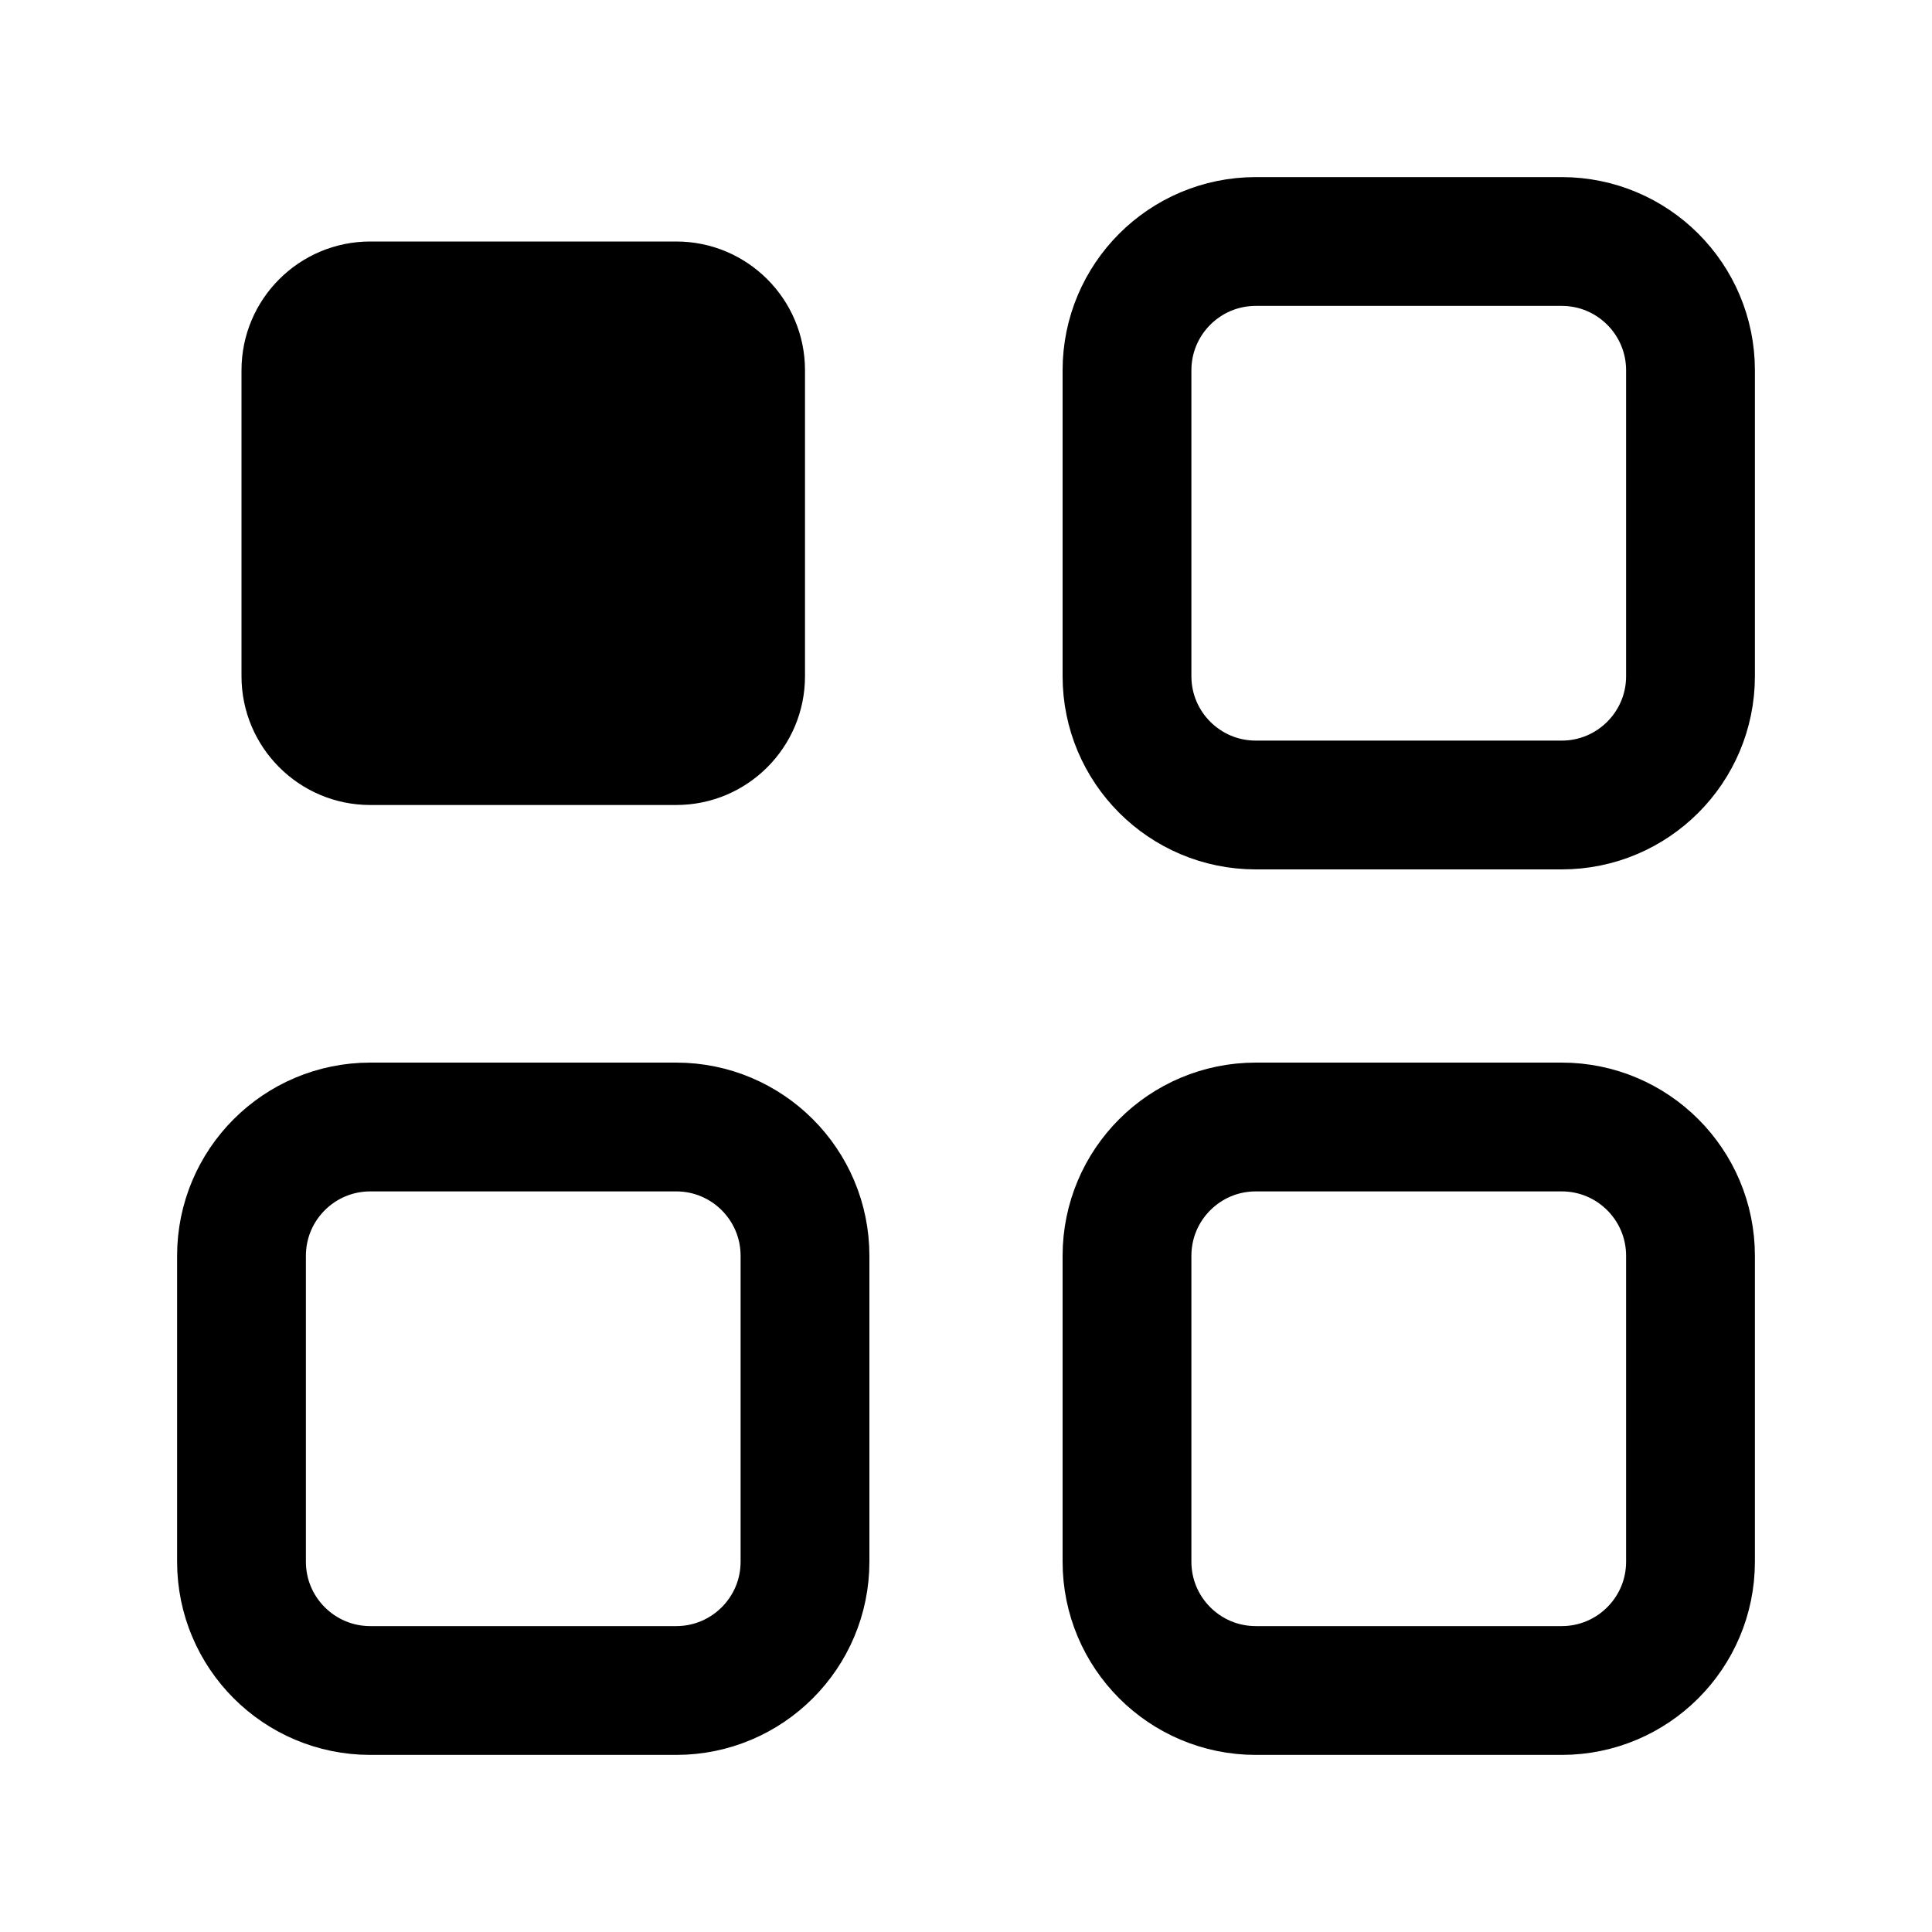
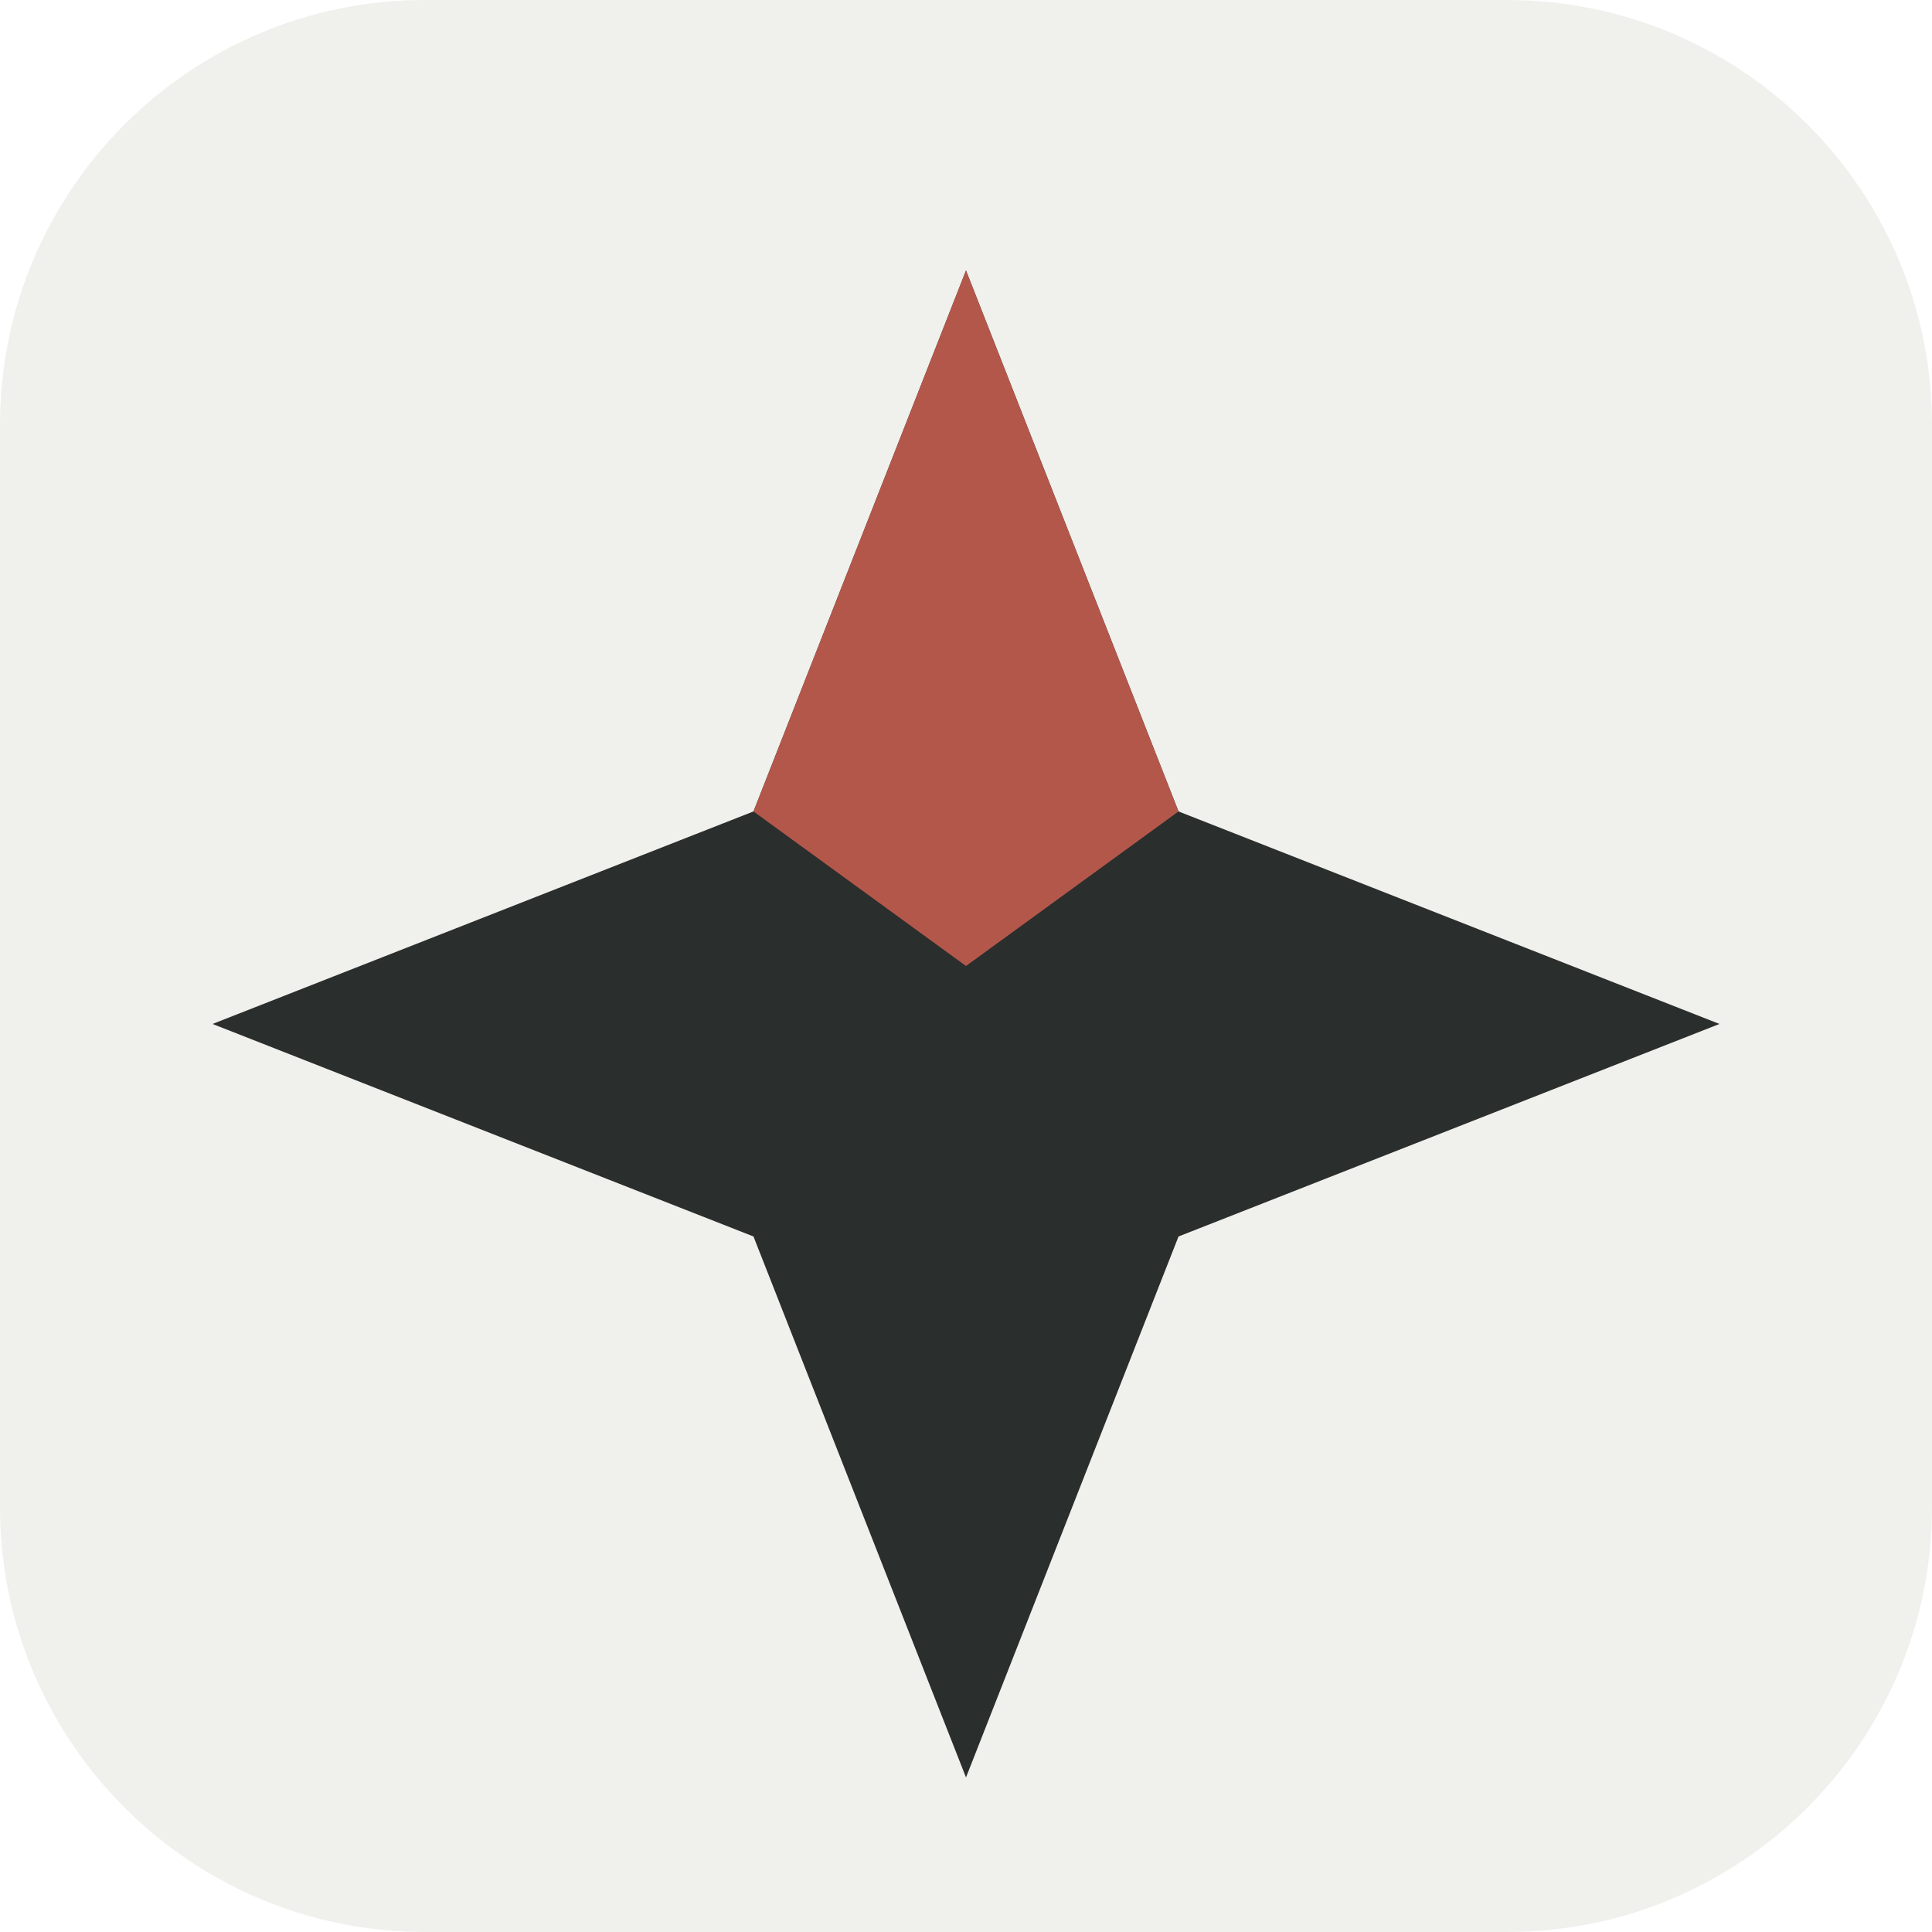
- <svg xmlns="http://www.w3.org/2000/svg" viewBox="0 0 24 24" fill="none" stroke="currentColor" stroke-width="1.6" stroke-linecap="round" stroke-linejoin="round" role="img">
-   <rect x="3" y="3" width="7" height="7" rx="1.6" fill="currentColor" stroke="none" />
-   <rect x="14" y="3" width="7" height="7" rx="1.6" />
-   <rect x="3" y="14" width="7" height="7" rx="1.6" />
-   <rect x="14" y="14" width="7" height="7" rx="1.6" />
+ <svg xmlns="http://www.w3.org/2000/svg" viewBox="0 0 100 100" role="img">
+   <rect width="100" height="100" rx="22" fill="#f0f0ec" />
+   <path d="M50 14l11 28 28 11-28 11-11 28-11-28-28-11 28-11Z" fill="#2a2e2c" />
+   <path d="M50 14l11 28-11 8-11-8Z" fill="#b4574b" />
</svg>
